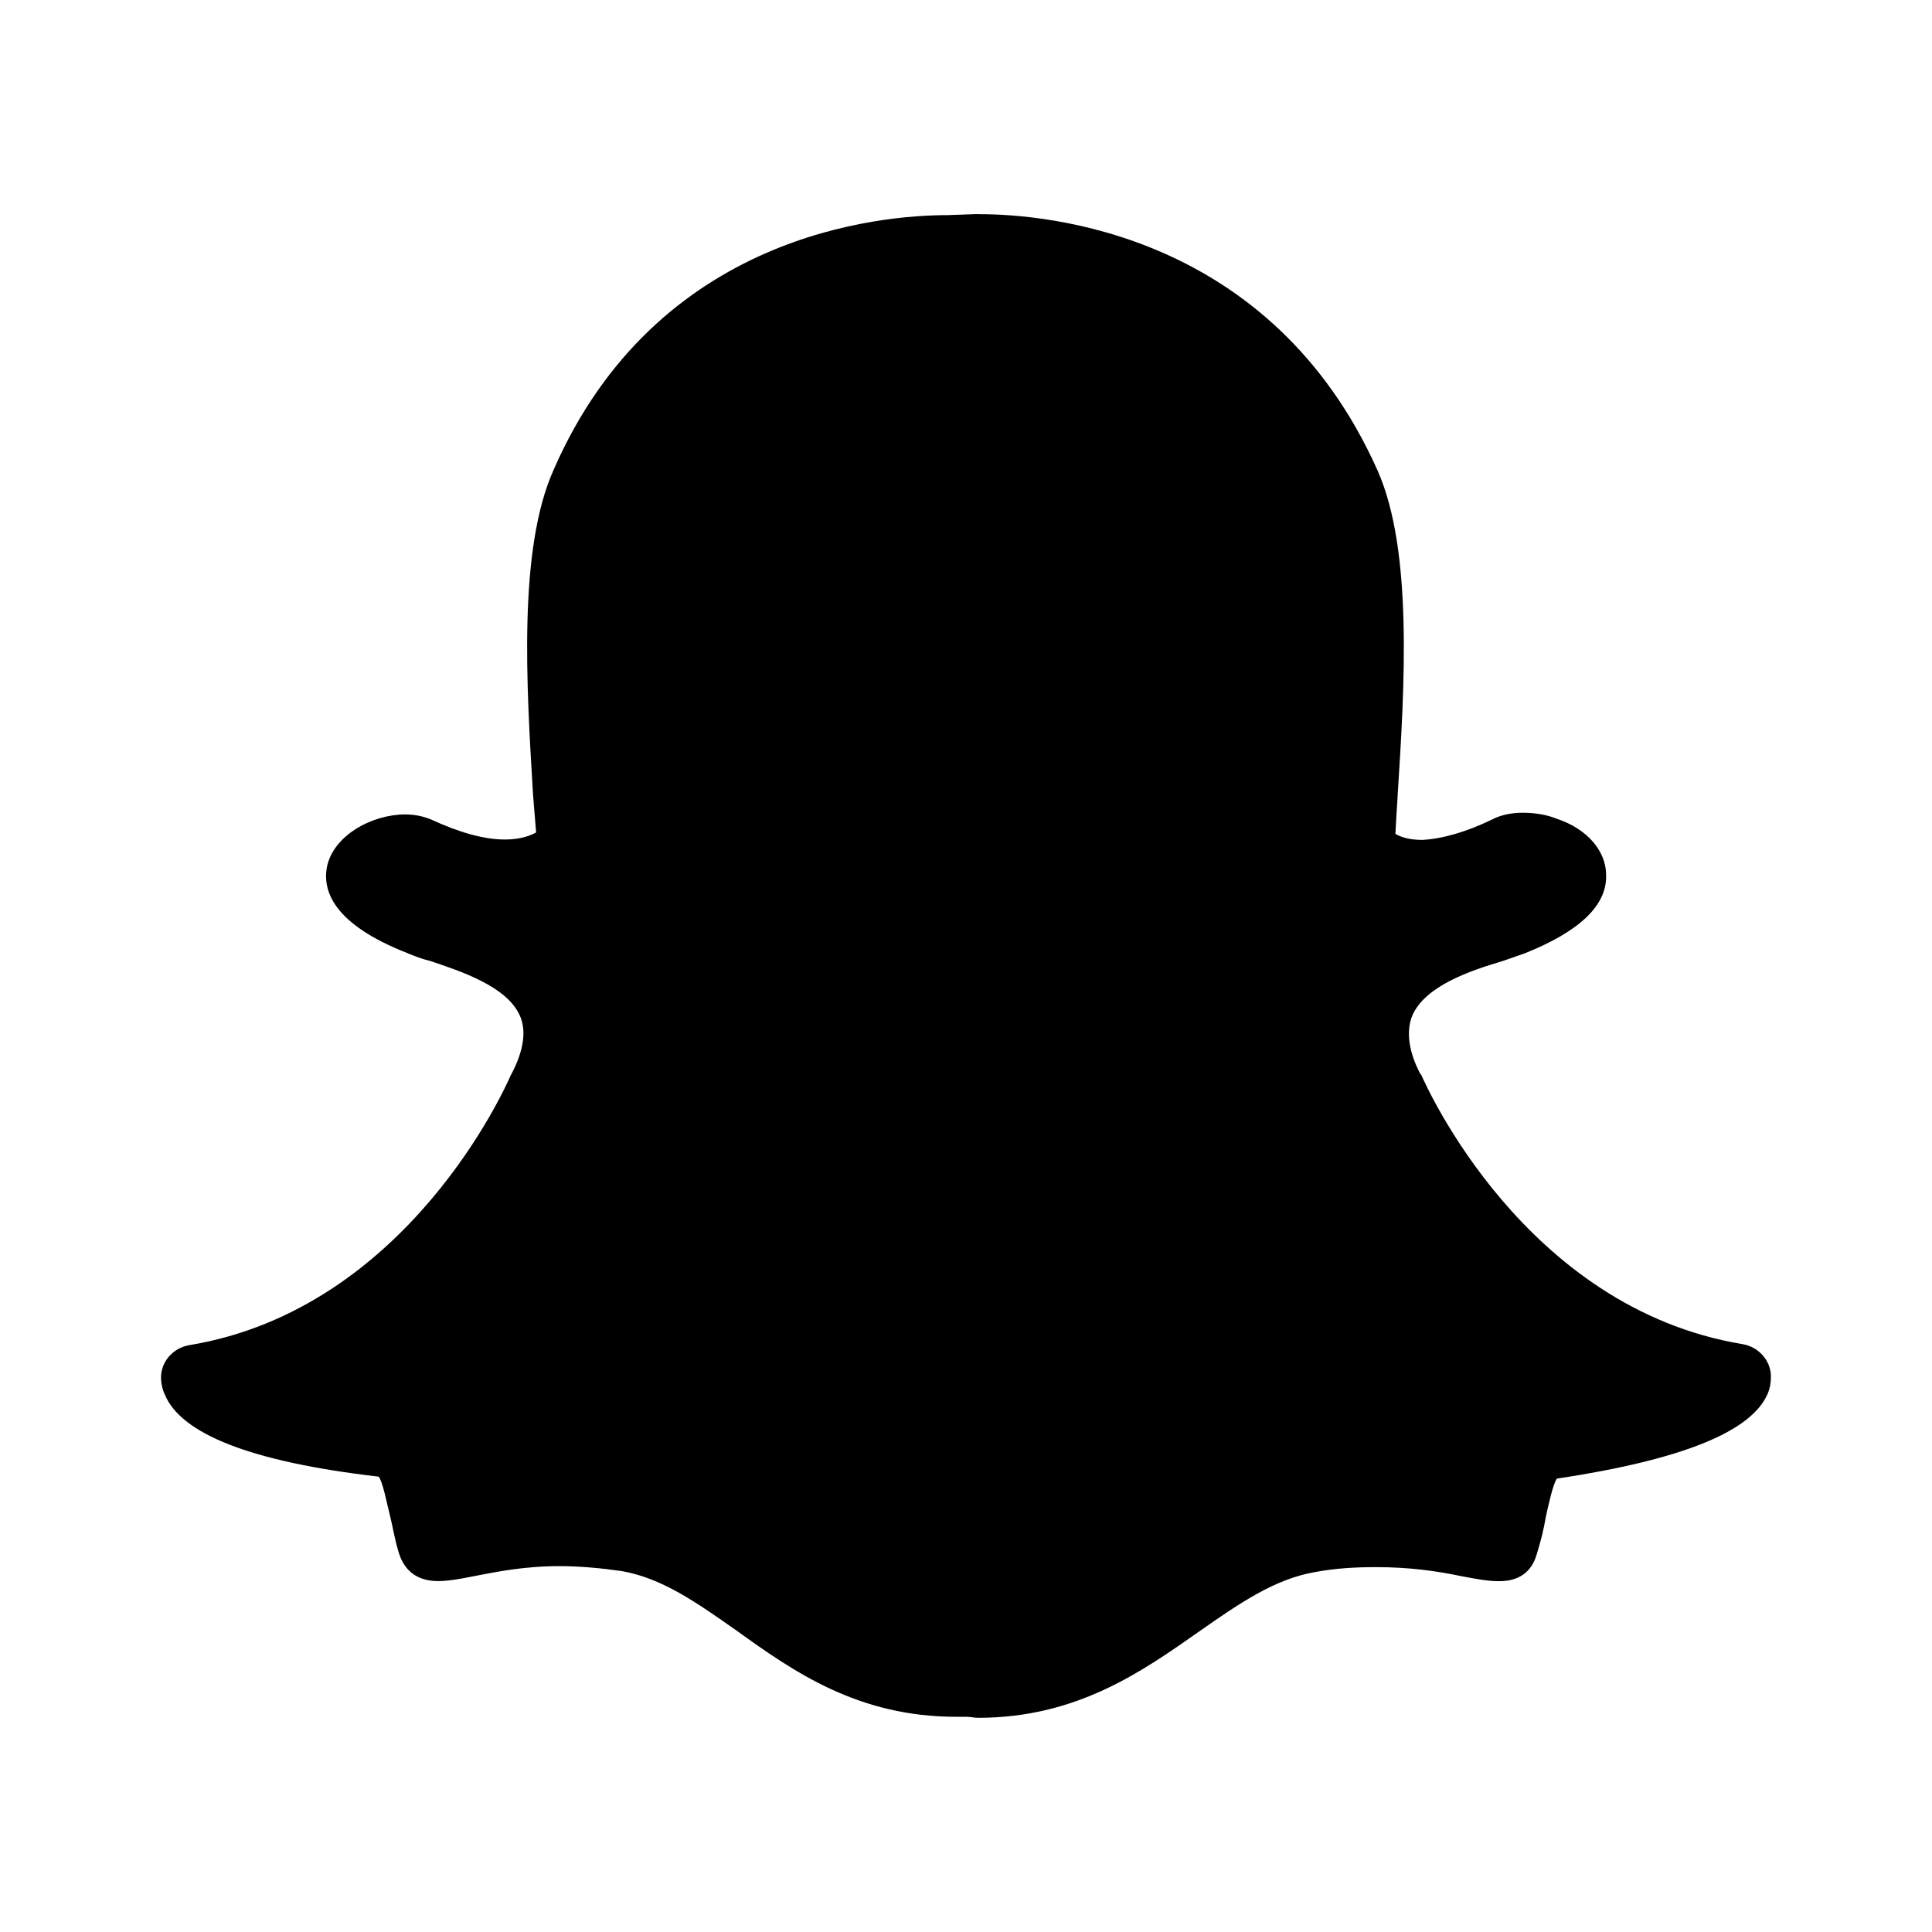
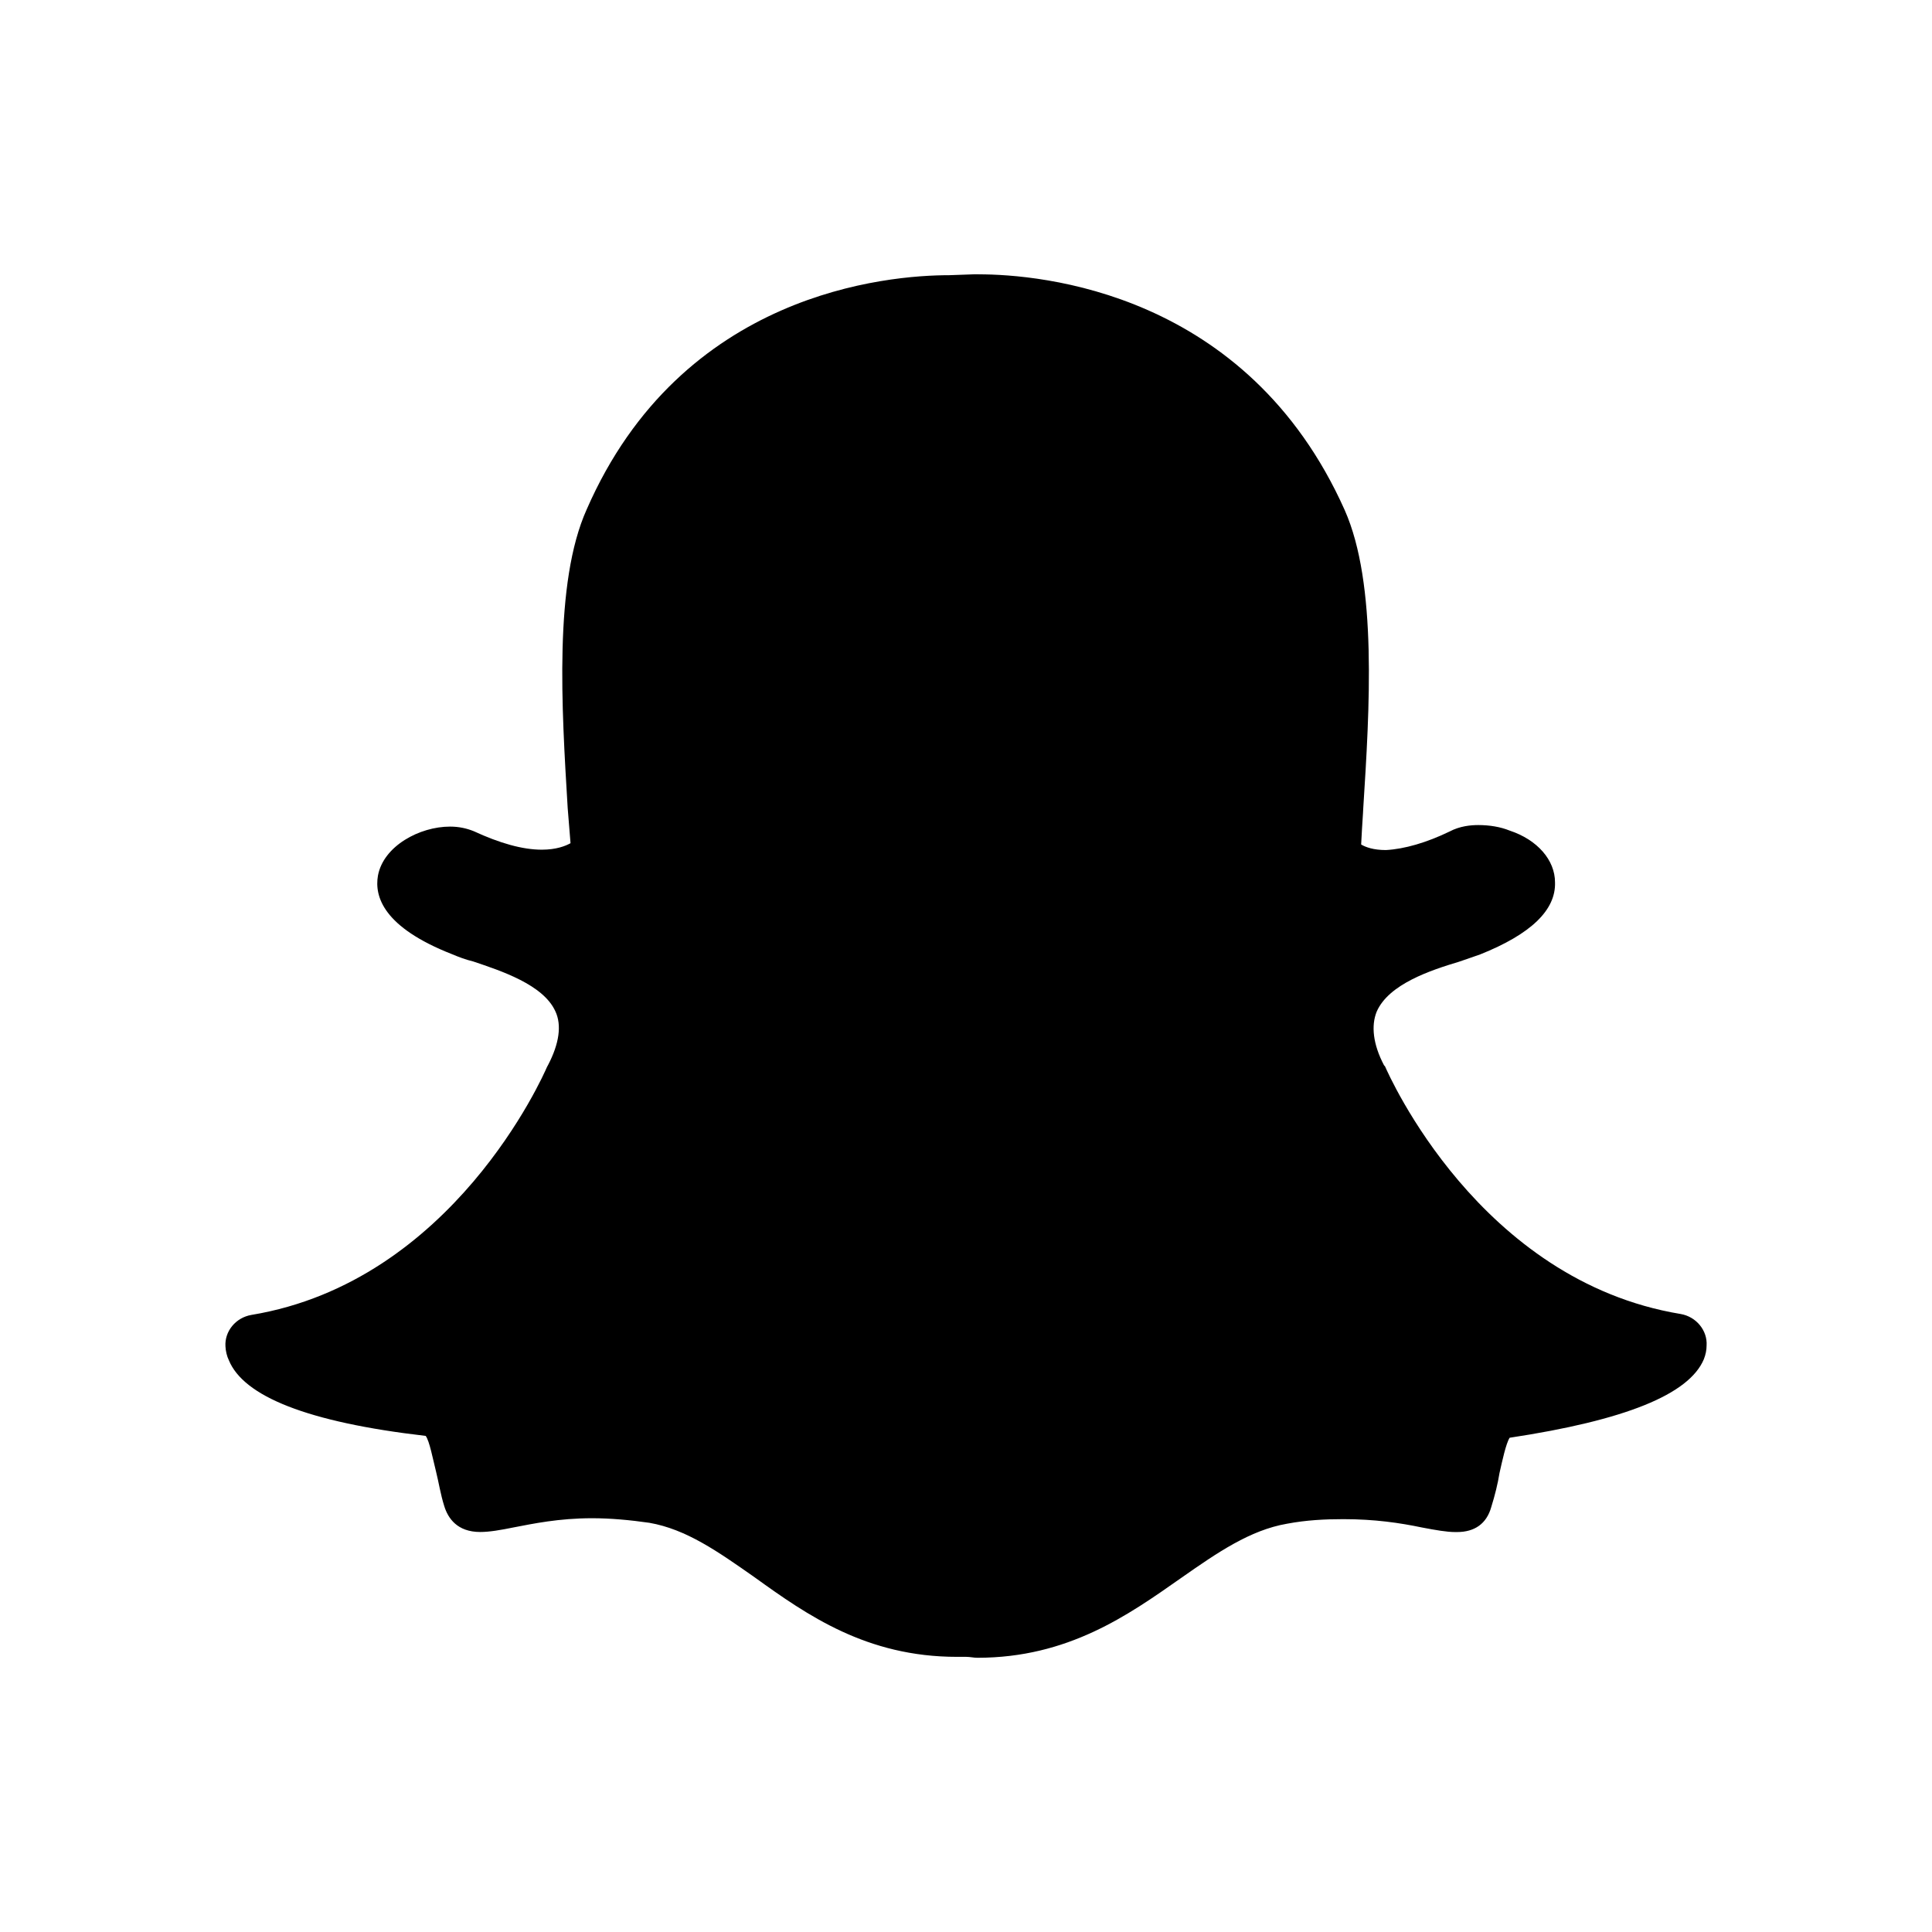
<svg xmlns="http://www.w3.org/2000/svg" viewBox="-2 -2 24 24" fill="currentColor">
-   <g transform="translate(-0.0001 -0.0001) scale(0.8333)">
+   <g transform="translate(0.7999 0.7999) scale(0.7667)">
    <path d="M12.206.793c.99 0 4.347.276 5.93 3.821.529 1.193.403 3.219.299 4.847l-.003.06c-.012.18-.022.345-.03.51.075.045.203.09.401.09.3-.016.659-.12 1.033-.301.165-.088.344-.104.464-.104.182 0 .359.029.509.09.45.149.734.479.734.838.015.449-.39.839-1.213 1.168-.089.029-.209.075-.344.119-.45.135-1.139.36-1.333.81-.09.224-.061.524.12.868l.015.015c.06.136 1.526 3.475 4.791 4.014.255.044.435.27.42.509 0 .075-.015.149-.045.225-.24.569-1.273.988-3.146 1.271-.059.091-.12.375-.164.57-.029.179-.074.36-.134.553-.076.271-.27.405-.555.405h-.03c-.135 0-.313-.031-.538-.074-.36-.075-.765-.135-1.273-.135-.3 0-.599.015-.913.074-.6.104-1.123.464-1.723.884-.853.599-1.826 1.288-3.294 1.288-.06 0-.119-.015-.18-.015h-.149c-1.468 0-2.427-.675-3.279-1.288-.599-.42-1.107-.779-1.707-.884-.314-.045-.629-.074-.928-.074-.54 0-.958.089-1.272.149-.211.043-.391.074-.54.074-.374 0-.523-.224-.583-.42-.061-.192-.09-.389-.135-.567-.046-.181-.105-.494-.166-.57-1.918-.222-2.95-.642-3.189-1.226-.031-.063-.052-.15-.055-.225-.015-.243.165-.465.42-.509 3.264-.54 4.73-3.879 4.791-4.02l.016-.029c.18-.345.224-.645.119-.869-.195-.434-.884-.658-1.332-.809-.121-.029-.24-.074-.346-.119-1.107-.435-1.257-.93-1.197-1.273.09-.479.674-.793 1.168-.793.146 0 .27.029.383.074.42.194.789.3 1.104.3.234 0 .384-.06.465-.105l-.046-.569c-.098-1.626-.225-3.651.307-4.837C7.392 1.077 10.739.807 11.727.807l.419-.015h.06z" />
  </g>
</svg>
